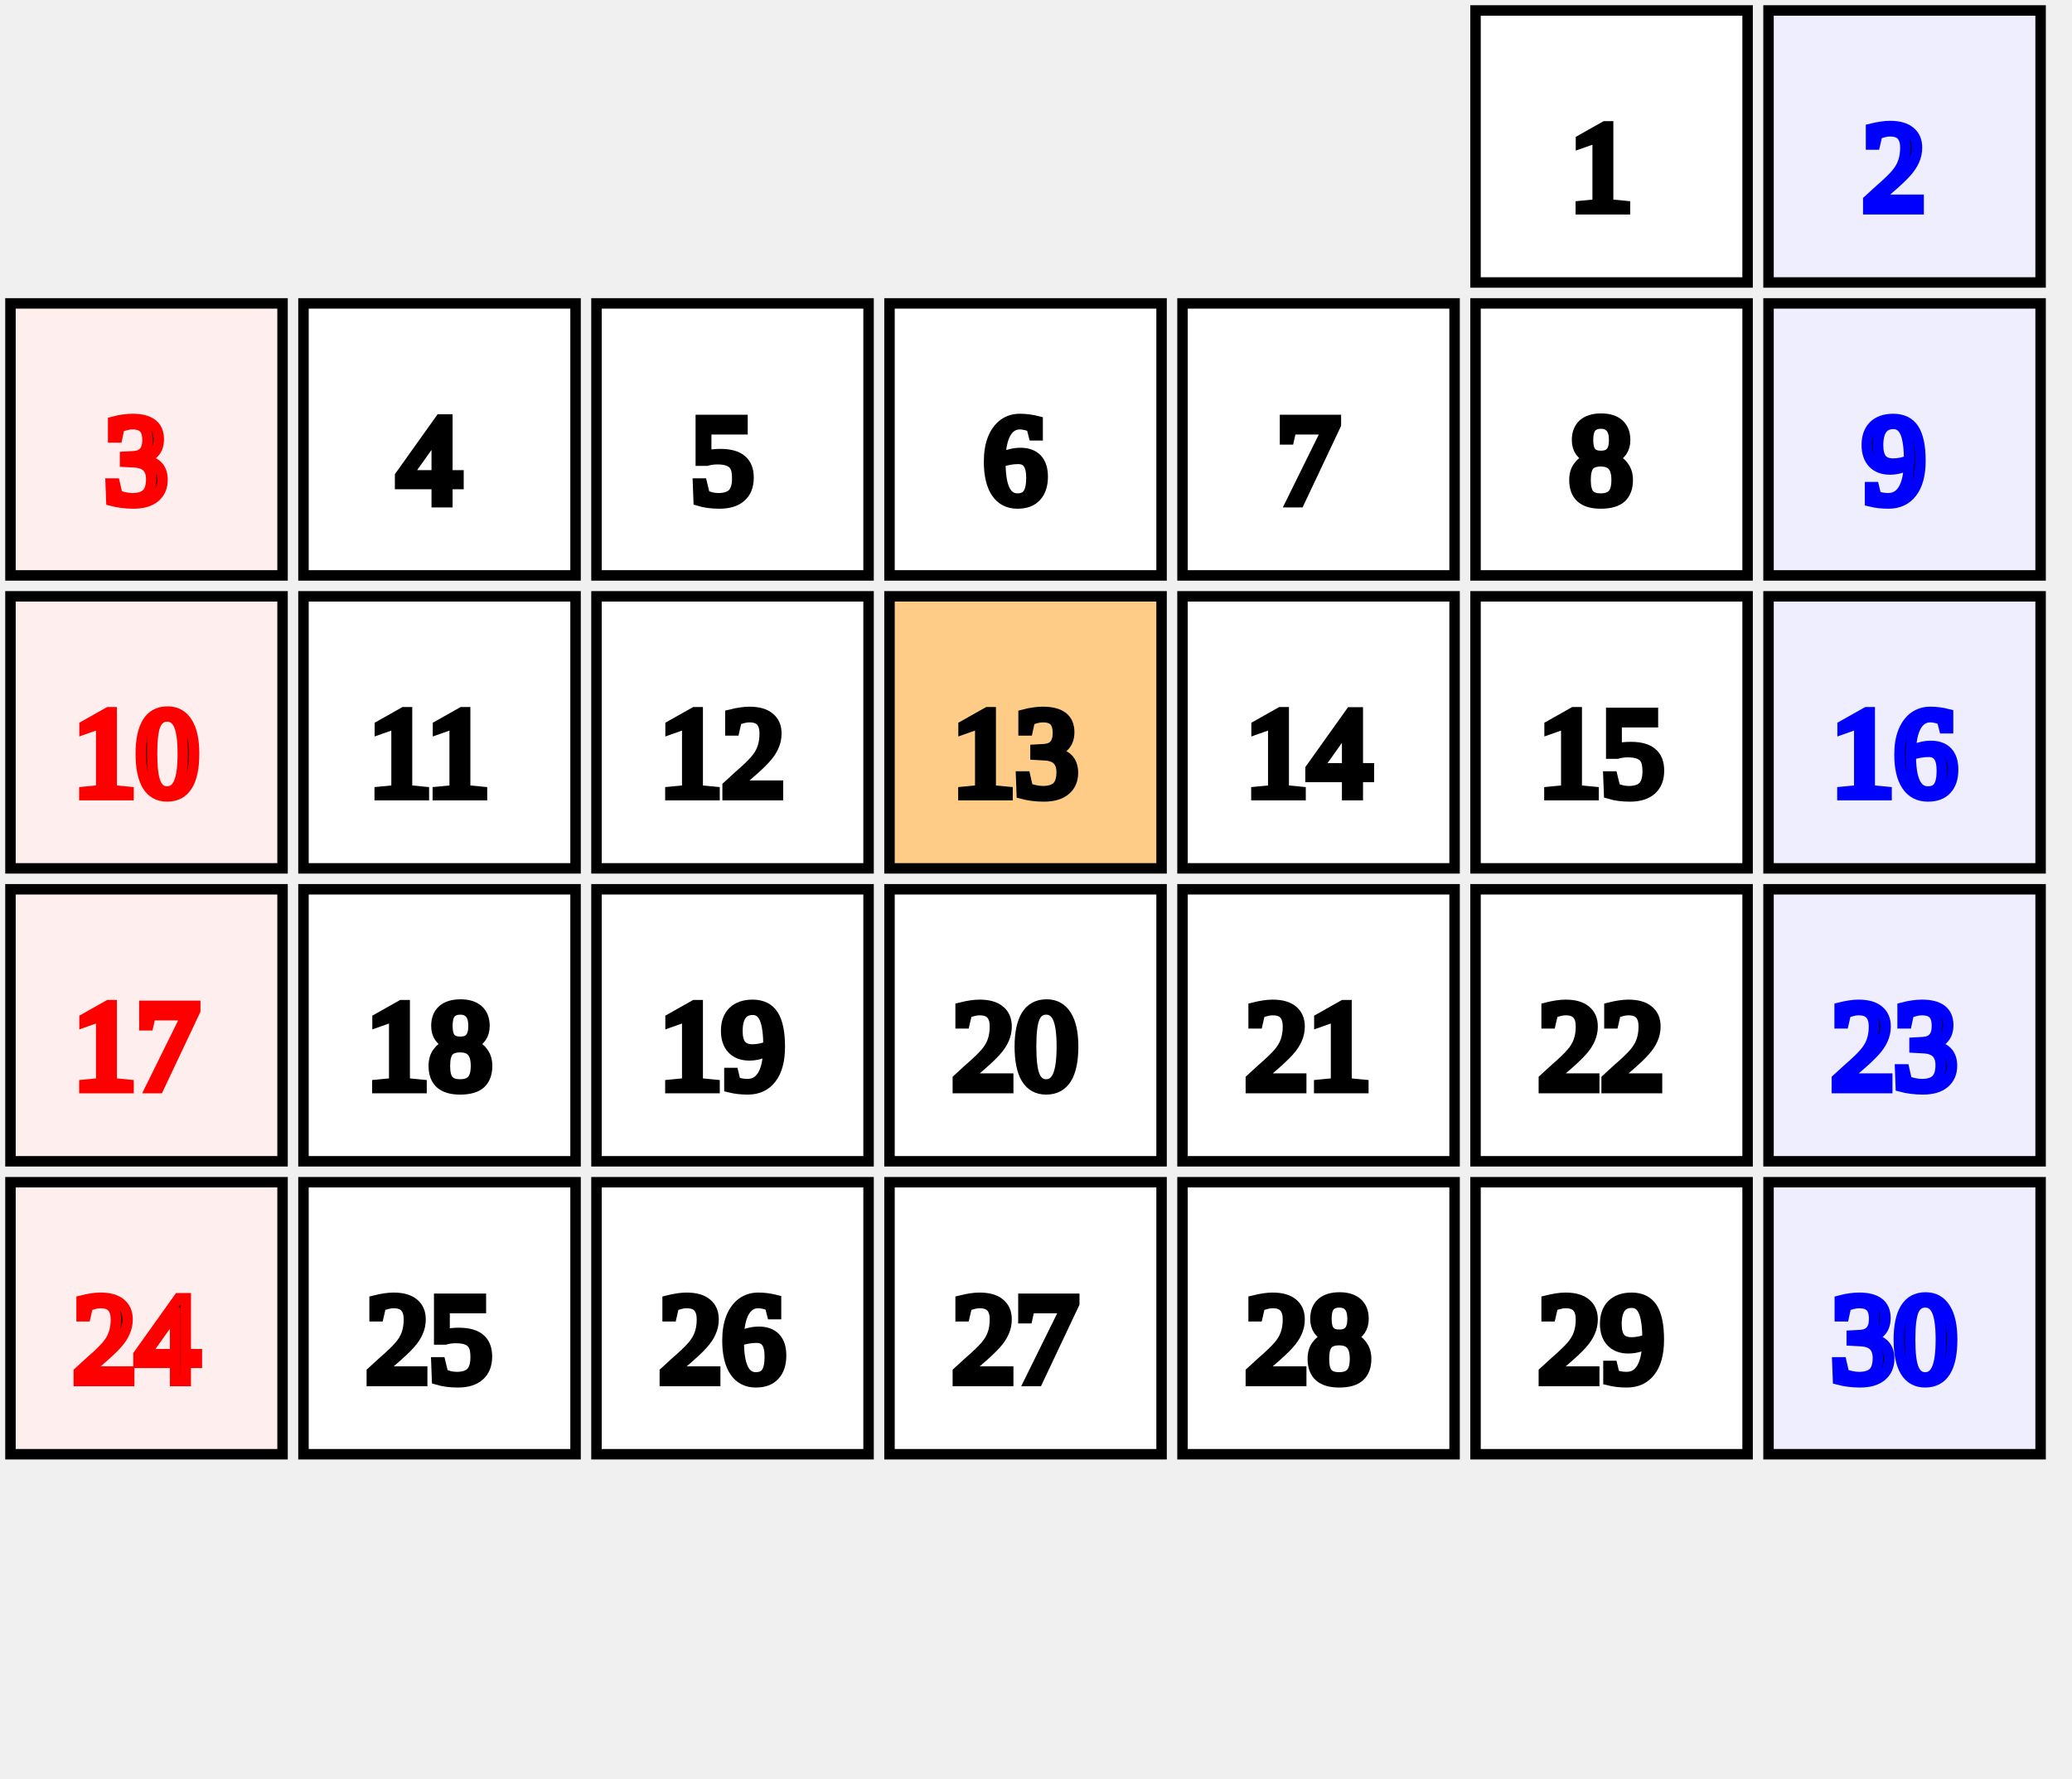
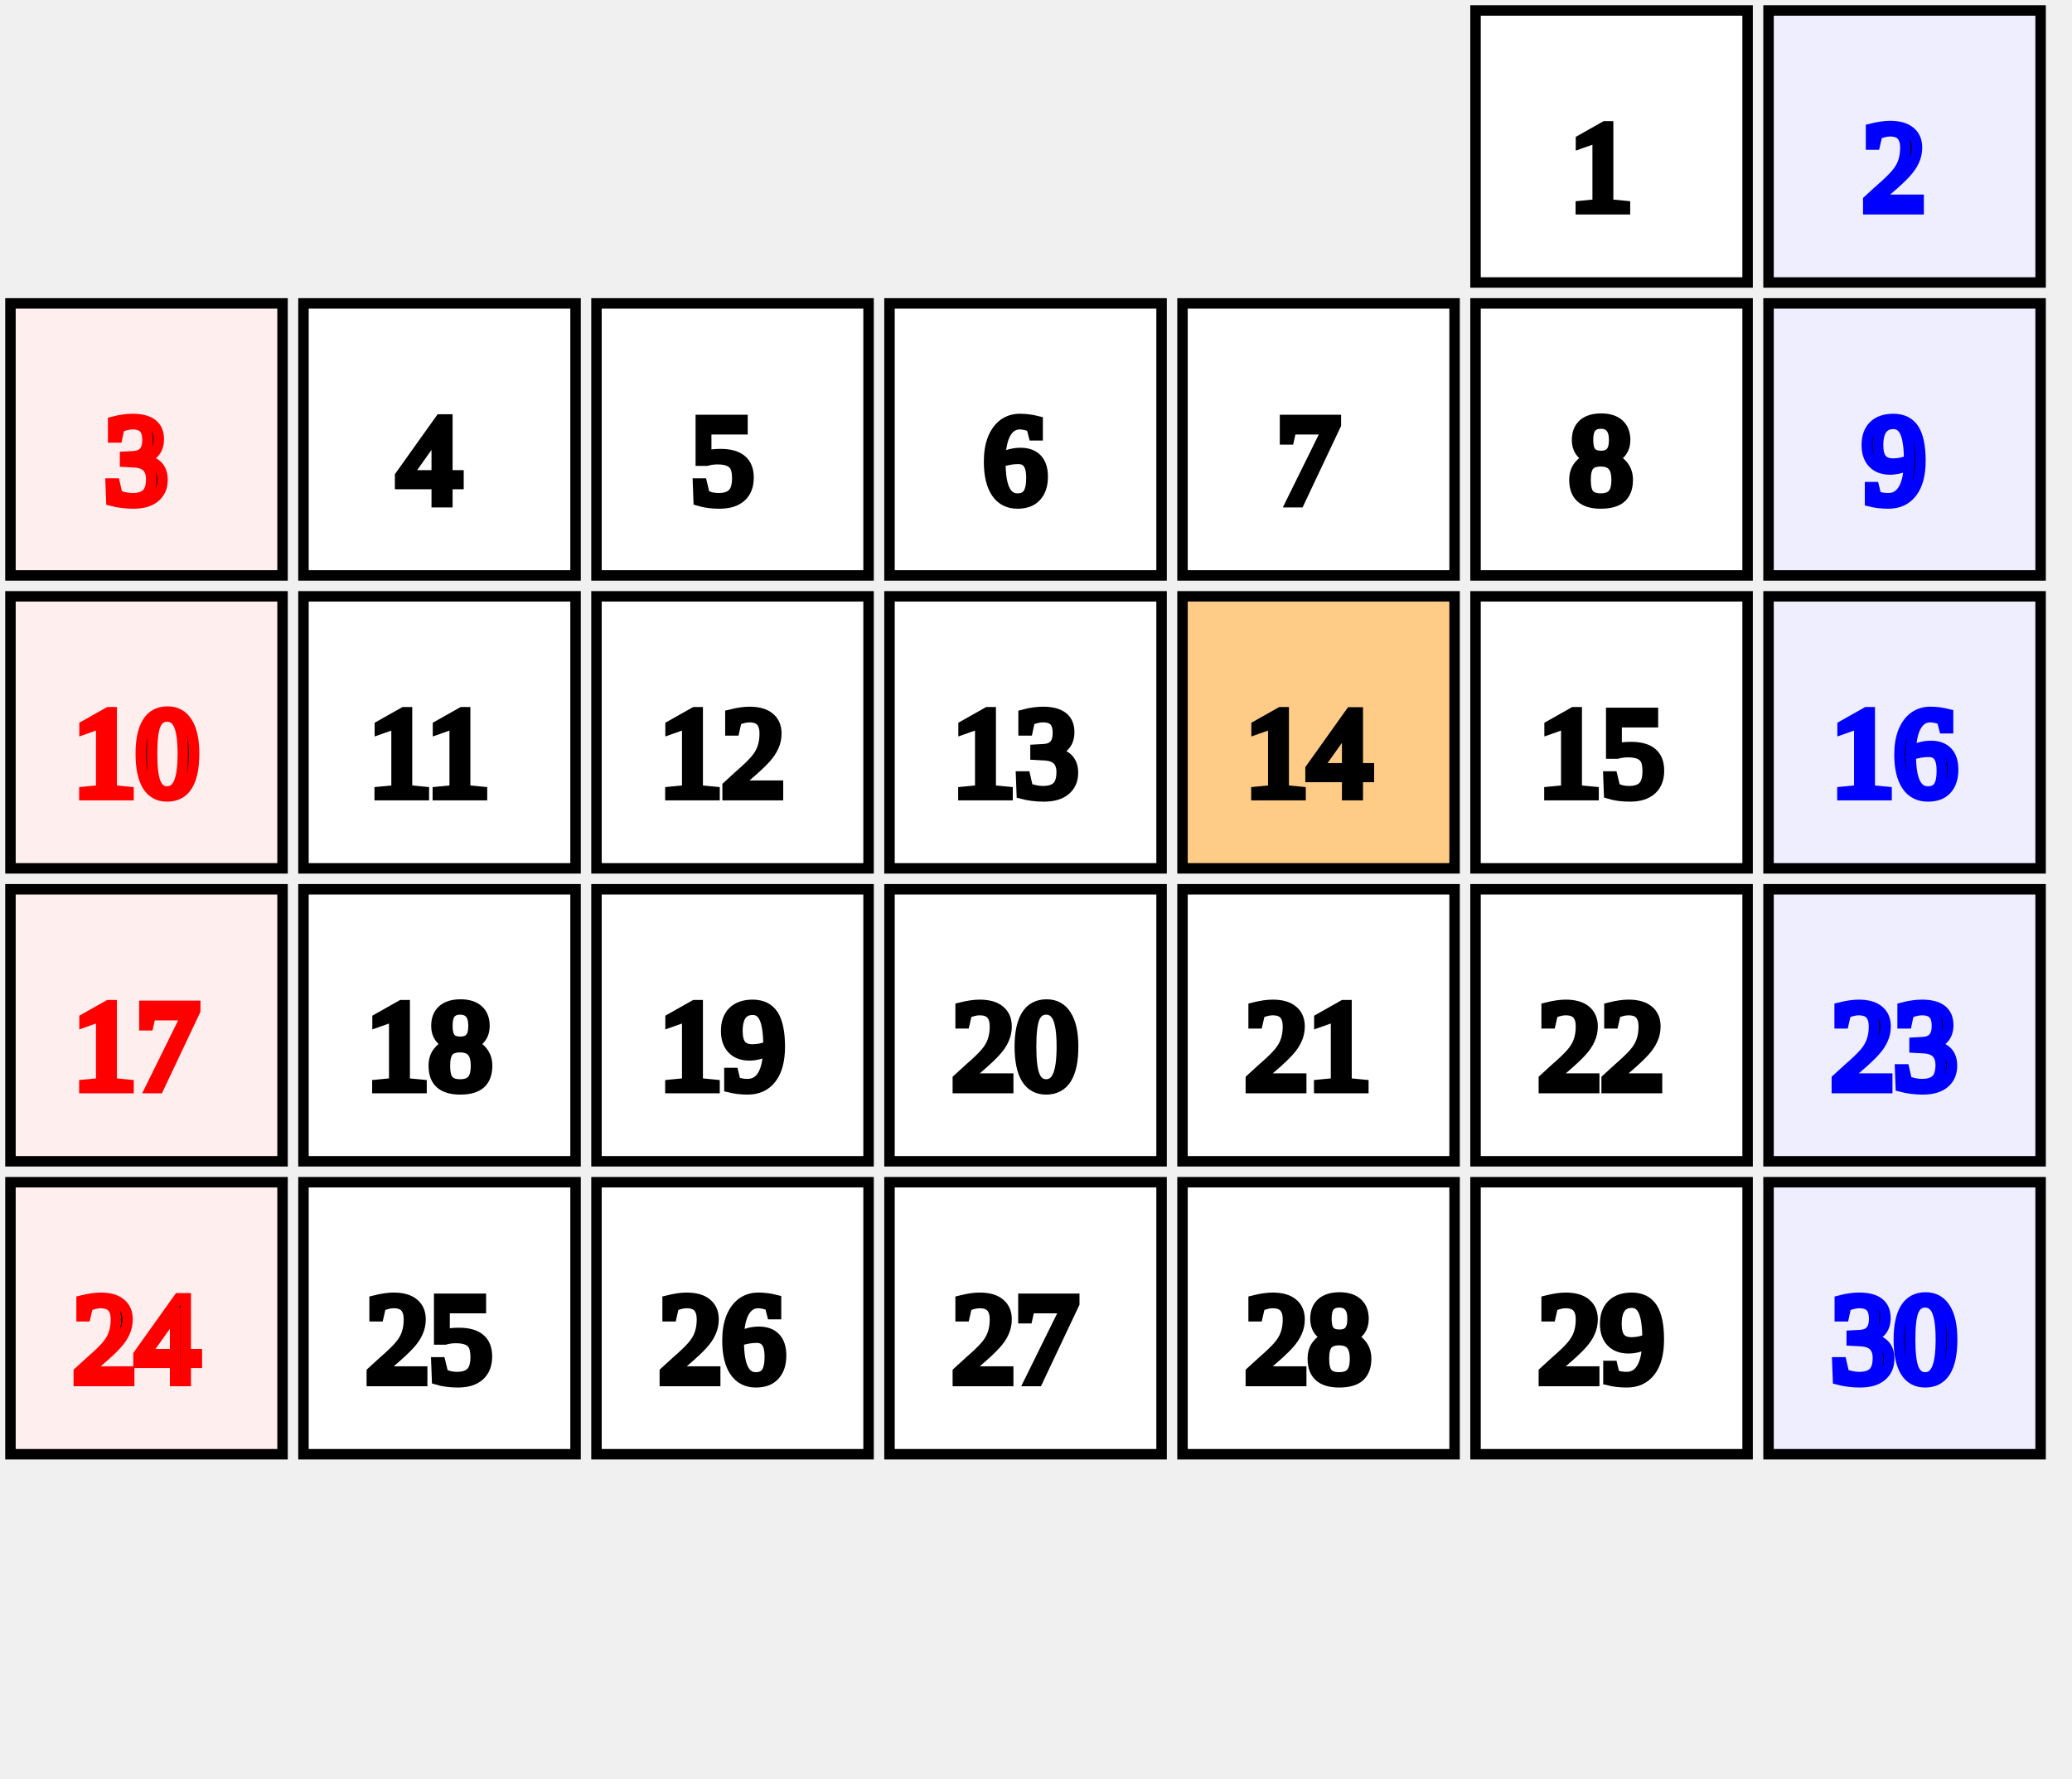
<svg xmlns="http://www.w3.org/2000/svg" id="erd-canvas" width="198px" height="170px">
  <rect x="141px" y="1px" width="26px" height="26px" stroke="#000" stroke-width="1px" fill="#fff" />
  <text x="153px" y="20px" stroke="#000" text-anchor="middle">1</text>
  <rect x="169px" y="1px" width="26px" height="26px" stroke="#000" stroke-width="1px" fill="#eef" />
  <text x="181px" y="20px" stroke="#00f" text-anchor="middle">2</text>
  <rect x="1px" y="29px" width="26px" height="26px" stroke="#000" stroke-width="1px" fill="#fee" />
  <text x="13px" y="48px" stroke="#f00" text-anchor="middle">3</text>
  <rect x="29px" y="29px" width="26px" height="26px" stroke="#000" stroke-width="1px" fill="#fff" />
  <text x="41px" y="48px" stroke="#000" text-anchor="middle">4</text>
  <rect x="57px" y="29px" width="26px" height="26px" stroke="#000" stroke-width="1px" fill="#fff" />
  <text x="69px" y="48px" stroke="#000" text-anchor="middle">5</text>
  <rect x="85px" y="29px" width="26px" height="26px" stroke="#000" stroke-width="1px" fill="#fff" />
  <text x="97px" y="48px" stroke="#000" text-anchor="middle">6</text>
  <rect x="113px" y="29px" width="26px" height="26px" stroke="#000" stroke-width="1px" fill="#fff" />
  <text x="125px" y="48px" stroke="#000" text-anchor="middle">7</text>
  <rect x="141px" y="29px" width="26px" height="26px" stroke="#000" stroke-width="1px" fill="#fff" />
  <text x="153px" y="48px" stroke="#000" text-anchor="middle">8</text>
  <rect x="169px" y="29px" width="26px" height="26px" stroke="#000" stroke-width="1px" fill="#eef" />
  <text x="181px" y="48px" stroke="#00f" text-anchor="middle">9</text>
  <rect x="1px" y="57px" width="26px" height="26px" stroke="#000" stroke-width="1px" fill="#fee" />
  <text x="13px" y="76px" stroke="#f00" text-anchor="middle">10</text>
  <rect x="29px" y="57px" width="26px" height="26px" stroke="#000" stroke-width="1px" fill="#fff" />
  <text x="41px" y="76px" stroke="#000" text-anchor="middle">11</text>
  <rect x="57px" y="57px" width="26px" height="26px" stroke="#000" stroke-width="1px" fill="#fff" />
  <text x="69px" y="76px" stroke="#000" text-anchor="middle">12</text>
-   <rect x="85px" y="57px" width="26px" height="26px" stroke="#000" stroke-width="1px" fill="#fc8" />
+   <rect x="85px" y="57px" width="26px" height="26px" stroke="#000" stroke-width="1px" fill="#fff" />
  <text x="97px" y="76px" stroke="#000" text-anchor="middle">13</text>
-   <rect x="113px" y="57px" width="26px" height="26px" stroke="#000" stroke-width="1px" fill="#fff" />
+   <rect x="113px" y="57px" width="26px" height="26px" stroke="#000" stroke-width="1px" fill="#fc8" />
  <text x="125px" y="76px" stroke="#000" text-anchor="middle">14</text>
  <rect x="141px" y="57px" width="26px" height="26px" stroke="#000" stroke-width="1px" fill="#fff" />
  <text x="153px" y="76px" stroke="#000" text-anchor="middle">15</text>
  <rect x="169px" y="57px" width="26px" height="26px" stroke="#000" stroke-width="1px" fill="#eef" />
  <text x="181px" y="76px" stroke="#00f" text-anchor="middle">16</text>
  <rect x="1px" y="85px" width="26px" height="26px" stroke="#000" stroke-width="1px" fill="#fee" />
  <text x="13px" y="104px" stroke="#f00" text-anchor="middle">17</text>
  <rect x="29px" y="85px" width="26px" height="26px" stroke="#000" stroke-width="1px" fill="#fff" />
  <text x="41px" y="104px" stroke="#000" text-anchor="middle">18</text>
  <rect x="57px" y="85px" width="26px" height="26px" stroke="#000" stroke-width="1px" fill="#fff" />
  <text x="69px" y="104px" stroke="#000" text-anchor="middle">19</text>
  <rect x="85px" y="85px" width="26px" height="26px" stroke="#000" stroke-width="1px" fill="#fff" />
  <text x="97px" y="104px" stroke="#000" text-anchor="middle">20</text>
  <rect x="113px" y="85px" width="26px" height="26px" stroke="#000" stroke-width="1px" fill="#fff" />
  <text x="125px" y="104px" stroke="#000" text-anchor="middle">21</text>
  <rect x="141px" y="85px" width="26px" height="26px" stroke="#000" stroke-width="1px" fill="#fff" />
  <text x="153px" y="104px" stroke="#000" text-anchor="middle">22</text>
  <rect x="169px" y="85px" width="26px" height="26px" stroke="#000" stroke-width="1px" fill="#eef" />
  <text x="181px" y="104px" stroke="#00f" text-anchor="middle">23</text>
  <rect x="1px" y="113px" width="26px" height="26px" stroke="#000" stroke-width="1px" fill="#fee" />
  <text x="13px" y="132px" stroke="#f00" text-anchor="middle">24</text>
  <rect x="29px" y="113px" width="26px" height="26px" stroke="#000" stroke-width="1px" fill="#fff" />
  <text x="41px" y="132px" stroke="#000" text-anchor="middle">25</text>
  <rect x="57px" y="113px" width="26px" height="26px" stroke="#000" stroke-width="1px" fill="#fff" />
  <text x="69px" y="132px" stroke="#000" text-anchor="middle">26</text>
  <rect x="85px" y="113px" width="26px" height="26px" stroke="#000" stroke-width="1px" fill="#fff" />
  <text x="97px" y="132px" stroke="#000" text-anchor="middle">27</text>
  <rect x="113px" y="113px" width="26px" height="26px" stroke="#000" stroke-width="1px" fill="#fff" />
  <text x="125px" y="132px" stroke="#000" text-anchor="middle">28</text>
  <rect x="141px" y="113px" width="26px" height="26px" stroke="#000" stroke-width="1px" fill="#fff" />
  <text x="153px" y="132px" stroke="#000" text-anchor="middle">29</text>
  <rect x="169px" y="113px" width="26px" height="26px" stroke="#000" stroke-width="1px" fill="#eef" />
  <text x="181px" y="132px" stroke="#00f" text-anchor="middle">30</text>
</svg>
